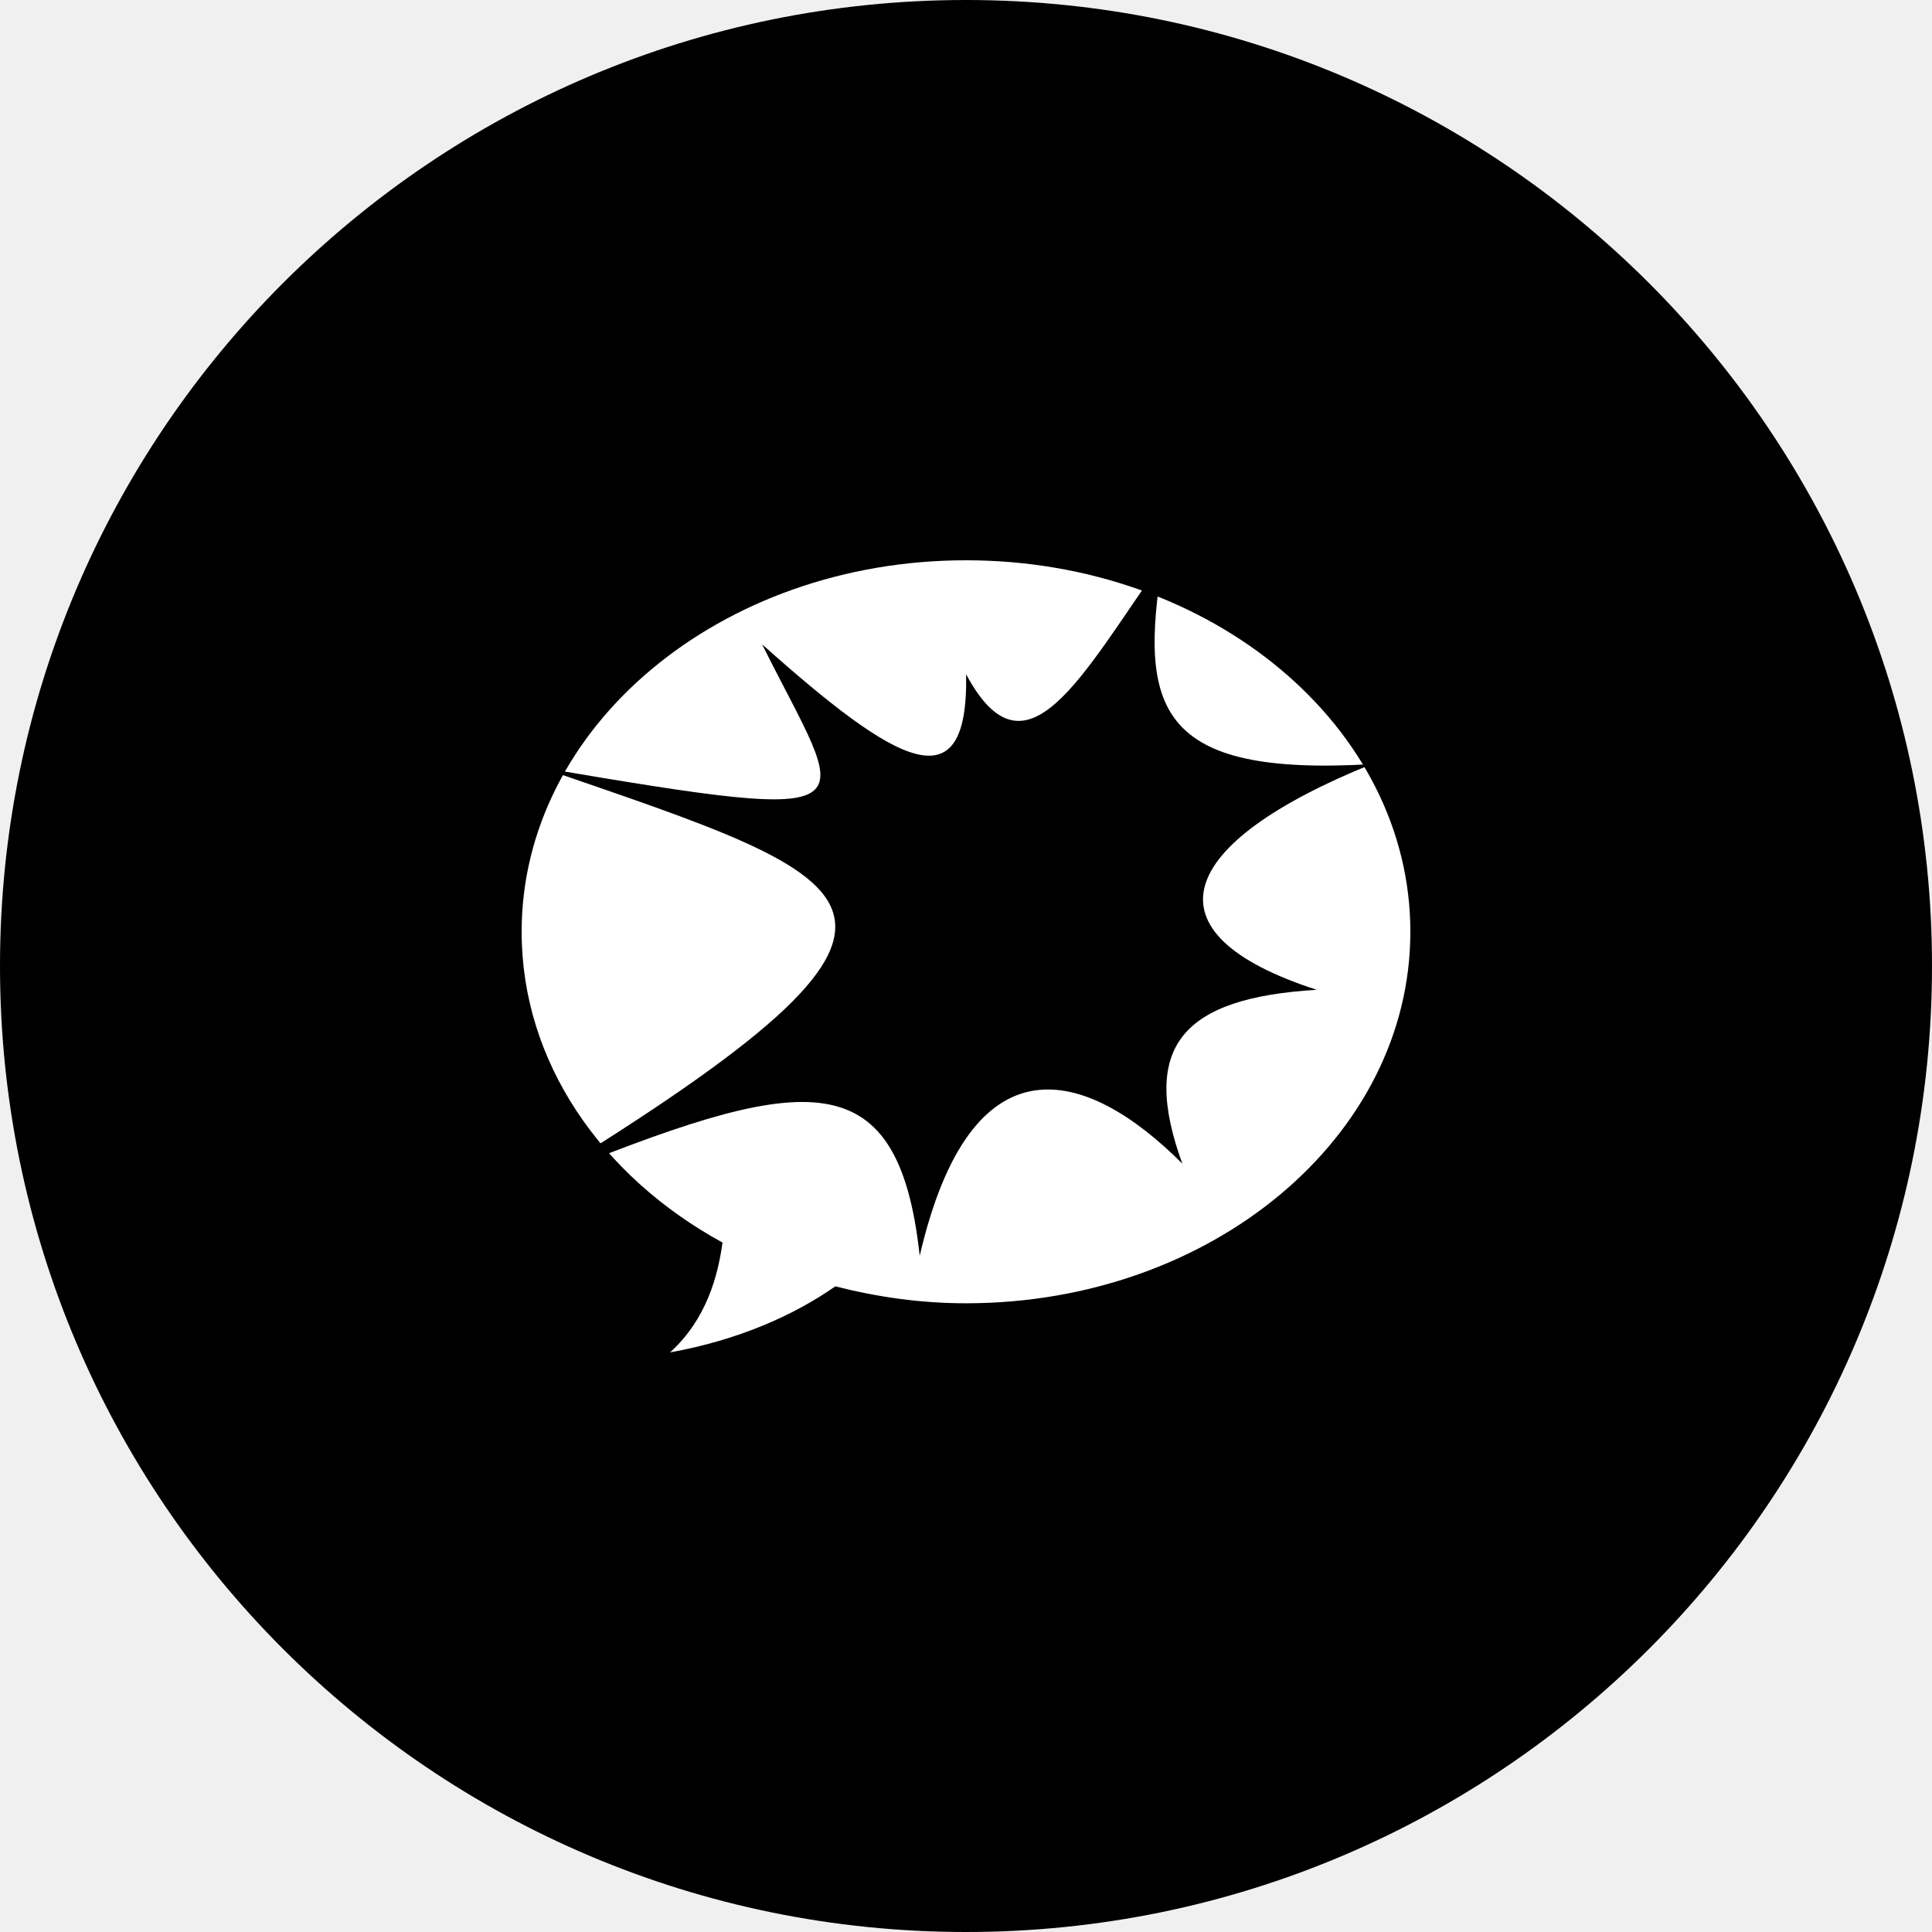
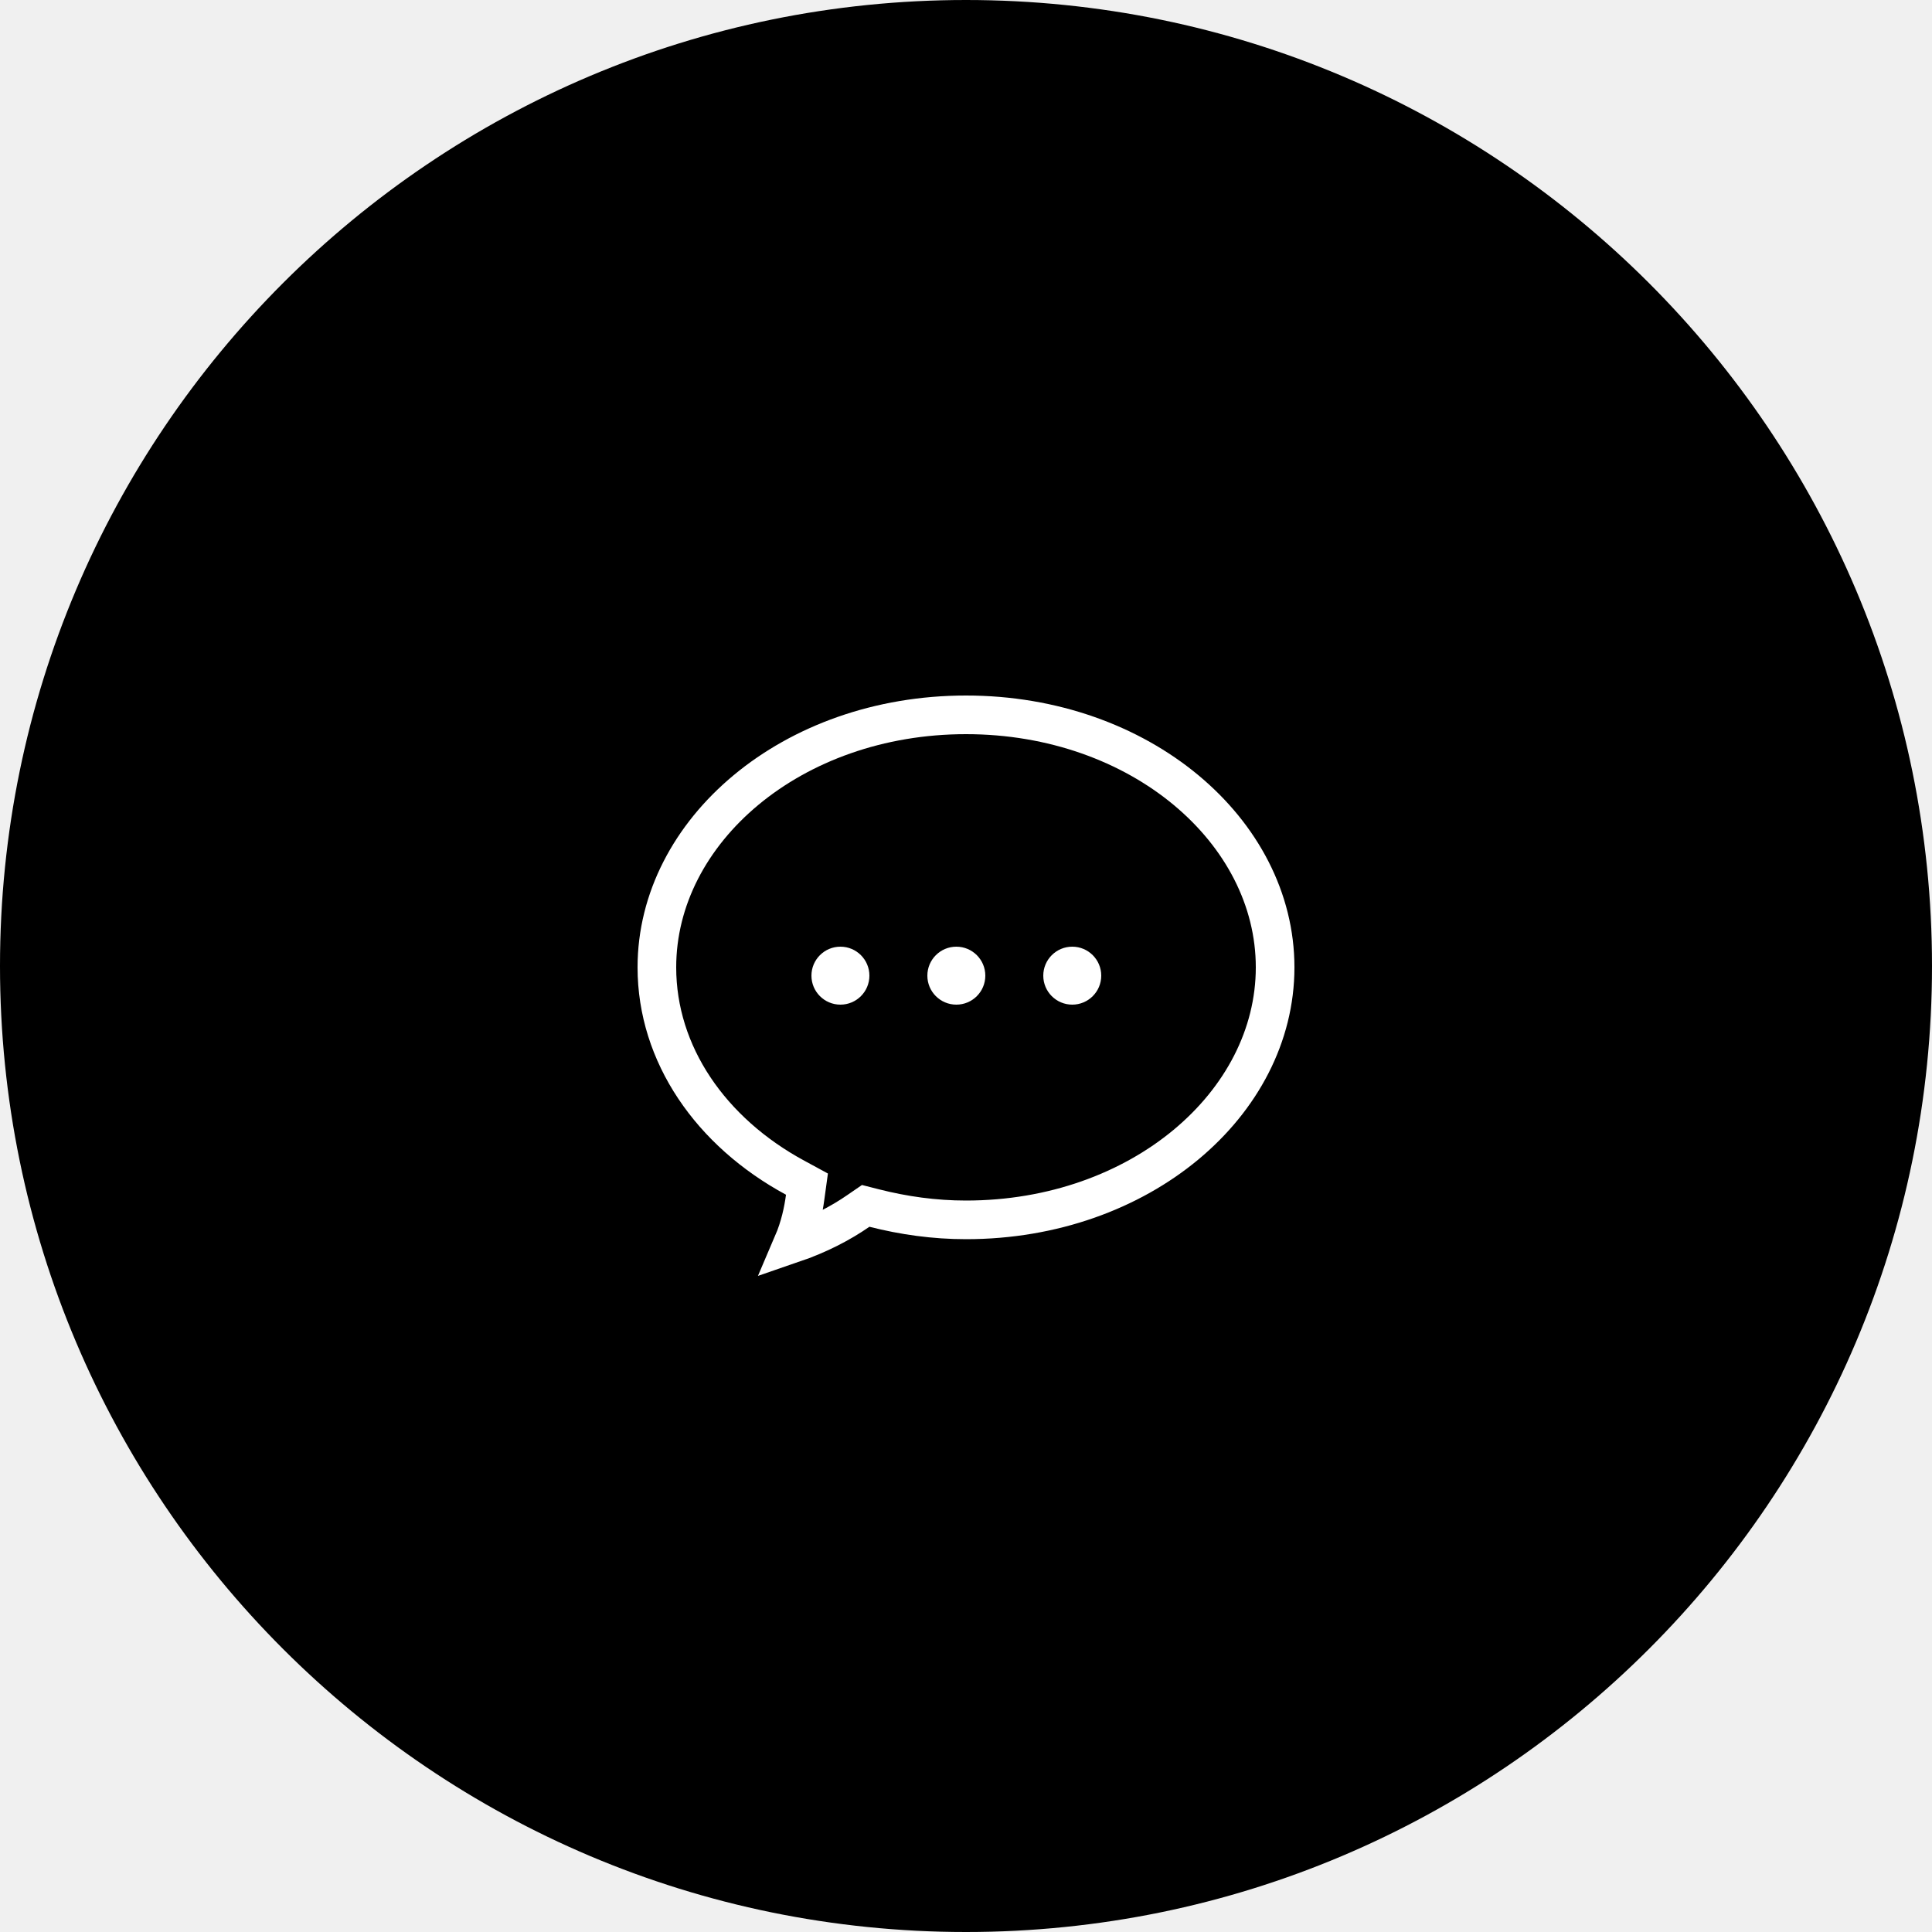
<svg xmlns="http://www.w3.org/2000/svg" width="50" height="50" viewBox="0 0 50 50" fill="none">
  <path d="M25 50C11.2 50 0 38.8 0 25C0 11.2 11.2 0 25 0C38.8 0 50 11.2 50 25C50 38.8 38.8 50 25 50Z" fill="black" />
-   <path d="M25 33.729C31.348 33.729 36.5 29.43 36.5 24.114C36.5 18.799 31.348 14.5 25 14.5C18.652 14.5 13.5 18.799 13.5 24.114C13.5 27.489 15.57 30.447 18.698 32.157C18.583 33.012 18.284 34.145 17.341 35C19.135 34.676 20.561 34.029 21.619 33.29C22.7 33.567 23.827 33.729 25 33.729Z" fill="white" />
-   <path d="M14.032 30.533C20.703 27.821 23.232 27.285 23.802 32.5C25.129 26.778 28.102 27.613 30.599 30.116C29.493 27.076 30.599 25.825 34.077 25.616C29.556 24.156 30.41 21.831 35.5 19.775C29.967 20.103 29.461 18.344 30.093 14.5C27.975 17.51 26.552 20.341 25.003 17.45C25.066 20.848 23.232 19.805 19.723 16.675C21.904 21.056 22.948 21.384 14 19.864C22.727 22.874 25.477 23.5 14.032 30.533Z" fill="black" />
+   <path d="M20.837 30.987L20.884 30.645L20.58 30.48C18.393 29.297 17 27.282 17 25.035C17 21.506 20.491 18.5 25 18.5C29.509 18.5 33 21.506 33 25.035C33 28.564 29.509 31.57 25 31.57C24.179 31.57 23.387 31.458 22.624 31.264L22.404 31.208L22.216 31.337C21.758 31.655 21.193 31.951 20.519 32.182C20.703 31.753 20.791 31.331 20.837 30.987Z" stroke="white" />
+   <circle cx="21.75" cy="25.25" r="0.75" fill="white" />
+   <circle cx="24.75" cy="25.25" r="0.75" fill="white" />
+   <circle cx="27.75" cy="25.25" r="0.75" fill="white" />
</svg>
